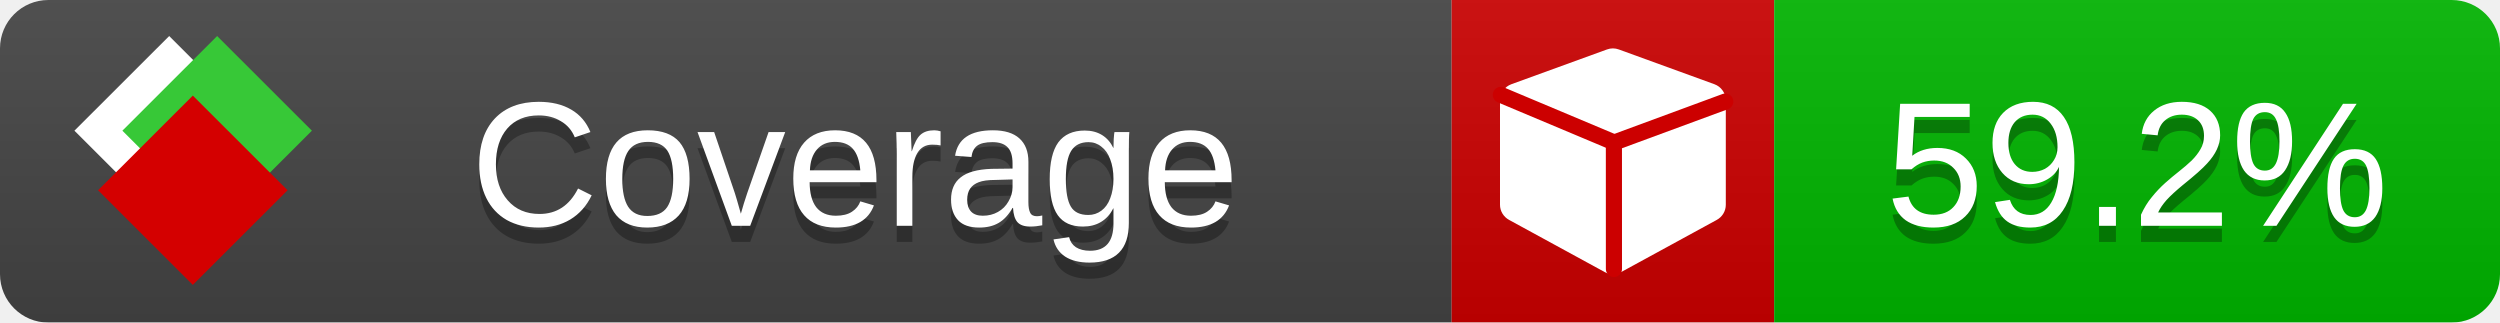
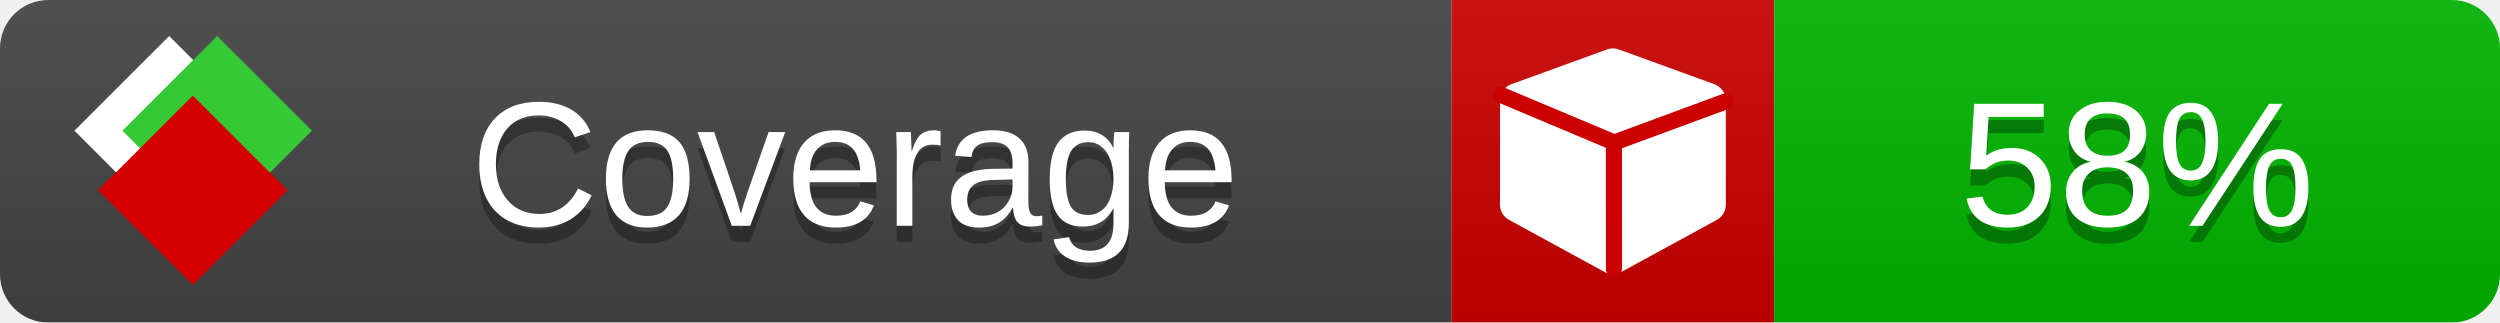
<svg xmlns="http://www.w3.org/2000/svg" xmlns:xlink="http://www.w3.org/1999/xlink" width="155" height="20">
  <style type="text/css">
          
            @keyframes fade1 {
                0% { visibility: visible; opacity: 1; }
               23% { visibility: visible; opacity: 1; }
               25% { visibility: hidden; opacity: 0; }
               48% { visibility: hidden; opacity: 0; }
               50% { visibility: hidden; opacity: 0; }
               73% { visibility: hidden; opacity: 0; }
               75% { visibility: hidden; opacity: 0; }
               98% { visibility: hidden; opacity: 0; }
              100% { visibility: visible; opacity: 1; }
            }
            @keyframes fade2 {
                0% { visibility: hidden; opacity: 0; }
               23% { visibility: hidden; opacity: 0; }
               25% { visibility: visible; opacity: 1; }
               48% { visibility: visible; opacity: 1; }
               50% { visibility: hidden; opacity: 0; }
               73% { visibility: hidden; opacity: 0; }
               75% { visibility: hidden; opacity: 0; }
               98% { visibility: hidden; opacity: 0; }
              100% { visibility: hidden; opacity: 0; }
            }
            @keyframes fade3 {
                0% { visibility: hidden; opacity: 0; }
               23% { visibility: hidden; opacity: 0; }
               25% { visibility: hidden; opacity: 0; }
               48% { visibility: hidden; opacity: 0; }
               50% { visibility: visible; opacity: 1; }
               73% { visibility: visible; opacity: 1; }
               75% { visibility: hidden; opacity: 0; }
               98% { visibility: hidden; opacity: 0; }
              100% { visibility: hidden; opacity: 0; }
            }
            @keyframes fade4 {
                0% { visibility: hidden; opacity: 0; }
               23% { visibility: hidden; opacity: 0; }
               25% { visibility: hidden; opacity: 0; }
               48% { visibility: hidden; opacity: 0; }
               50% { visibility: hidden; opacity: 0; }
               73% { visibility: hidden; opacity: 0; }
               75% { visibility: visible; opacity: 1; }
               98% { visibility: visible; opacity: 1; }
              100% { visibility: hidden; opacity: 0; }
            }
            .linecoverage {
                animation-duration: 15s;
                animation-name: fade1;
                animation-iteration-count: infinite;
            }
            .branchcoverage {
                animation-duration: 15s;
                animation-name: fade2;
                animation-iteration-count: infinite;
            }
            .methodcoverage {
                animation-duration: 15s;
                animation-name: fade3;
                animation-iteration-count: infinite;
            }
            .fullmethodcoverage {
                animation-duration: 15s;
                animation-name: fade4;
                animation-iteration-count: infinite;
            }
          
    </style>
  <defs>
    <linearGradient id="gradient" x2="0" y2="100%">
      <stop offset="0" stop-color="#bbb" stop-opacity=".1" />
      <stop offset="1" stop-opacity=".1" />
    </linearGradient>
    <linearGradient id="c">
      <stop offset="0" stop-color="#d40000" />
      <stop offset="1" stop-color="#ff2a2a" />
    </linearGradient>
    <linearGradient id="a">
      <stop offset="0" stop-color="#e0e0de" />
      <stop offset="1" stop-color="#fff" />
    </linearGradient>
    <linearGradient id="b">
      <stop offset="0" stop-color="#37c837" />
      <stop offset="1" stop-color="#217821" />
    </linearGradient>
    <linearGradient xlink:href="#a" id="e" x1="106.44" x2="69.96" y1="-11.96" y2="-46.84" gradientTransform="matrix(-.8426 -.00045 -.00045 -.8426 -94.27 -75.82)" gradientUnits="userSpaceOnUse" />
    <linearGradient xlink:href="#b" id="f" x1="56.19" x2="77.97" y1="-23.45" y2="10.62" gradientTransform="matrix(.8426 .00045 .00045 .8426 94.27 75.82)" gradientUnits="userSpaceOnUse" />
    <linearGradient xlink:href="#c" id="g" x1="79.98" x2="132.9" y1="10.79" y2="10.79" gradientTransform="matrix(.8426 .00045 .00045 .8426 94.27 75.82)" gradientUnits="userSpaceOnUse" />
    <mask id="mask">
      <rect width="155" height="20" rx="3" fill="#fff" />
    </mask>
    <g id="icon" transform="matrix(.04486 0 0 .04481 -.48 -.63)">
      <rect width="52.92" height="52.92" x="-109.72" y="-27.13" fill="url(#e)" transform="rotate(-135)" />
      <rect width="52.92" height="52.92" x="70.19" y="-39.18" fill="url(#f)" transform="rotate(45)" />
      <rect width="52.92" height="52.92" x="80.05" y="-15.74" fill="url(#g)" transform="rotate(45)" />
    </g>
  </defs>
  <g mask="url(#mask)">
    <rect x="0" y="0" width="90" height="20" fill="#444" />
    <rect x="90" y="0" width="20" height="20" fill="#c00" />
    <rect x="110" y="0" width="45" height="20" fill="#00B600" />
    <rect x="0" y="0" width="155" height="20" fill="url(#gradient)" />
  </g>
  <g>
    <path class="" fill="#fff" d="m 107,6.231 v 6.462 c 0,0.196 -0.051,0.379 -0.151,0.547 -0.101,0.168 -0.238,0.3 -0.412,0.395 l -5.923,3.231 c -0.157,0.09 -0.328,0.135 -0.513,0.135 -0.185,0 -0.356,-0.045 -0.513,-0.135 l -5.923,-3.231 C 93.39,13.539 93.252,13.407 93.151,13.239 93.05,13.071 93,12.889 93,12.692 v -6.462 c 0,-0.224 0.065,-0.429 0.194,-0.614 0.129,-0.185 0.3,-0.317 0.513,-0.395 l 5.923,-2.154 c 0.123,-0.045 0.247,-0.067 0.37,-0.067 0.123,0 0.247,0.022 0.37,0.067 l 5.923,2.154 c 0.213,0.079 0.384,0.21 0.513,0.395 0.129,0.185 0.194,0.39 0.194,0.614 z" />
    <path class="" style="fill:none;stroke:#cc0000;stroke-width:1;stroke-linecap:round;stroke-dasharray:none;stroke-opacity:1" d="m 100.064,16.677 -0.002,-7.833 6.906,-2.547" />
    <path class="" style="fill:none;stroke:#cc0000;stroke-width:1;stroke-linecap:round;stroke-dasharray:none;stroke-opacity:1" d="M 99.914,8.765 93.052,5.882" />
  </g>
  <g fill="#fff" text-anchor="middle" font-family="Verdana,Arial,Geneva,sans-serif" font-size="11">
    <a xlink:href="https://github.com/danielpalme/ReportGenerator" target="_top">
      <use xlink:href="#icon" transform="translate(3,1) scale(3.5)" />
    </a>
    <text x="53" y="15" fill="#010101" fill-opacity=".3">Coverage</text>
    <text x="53" y="14" fill="#fff">Coverage</text>
-     <text class="" x="132.5" y="15" fill="#010101" fill-opacity=".3">59.2%</text>
-     <text class="" x="132.5" y="14">59.2%</text>
+     <text class="" x="132.5" y="15" fill="#010101" fill-opacity=".3">58%</text>
+     <text class="" x="132.5" y="14">58%</text>
  </g>
  <g>
    <rect class="" x="90" y="0" width="65" height="20" fill-opacity="0" />
  </g>
</svg>
